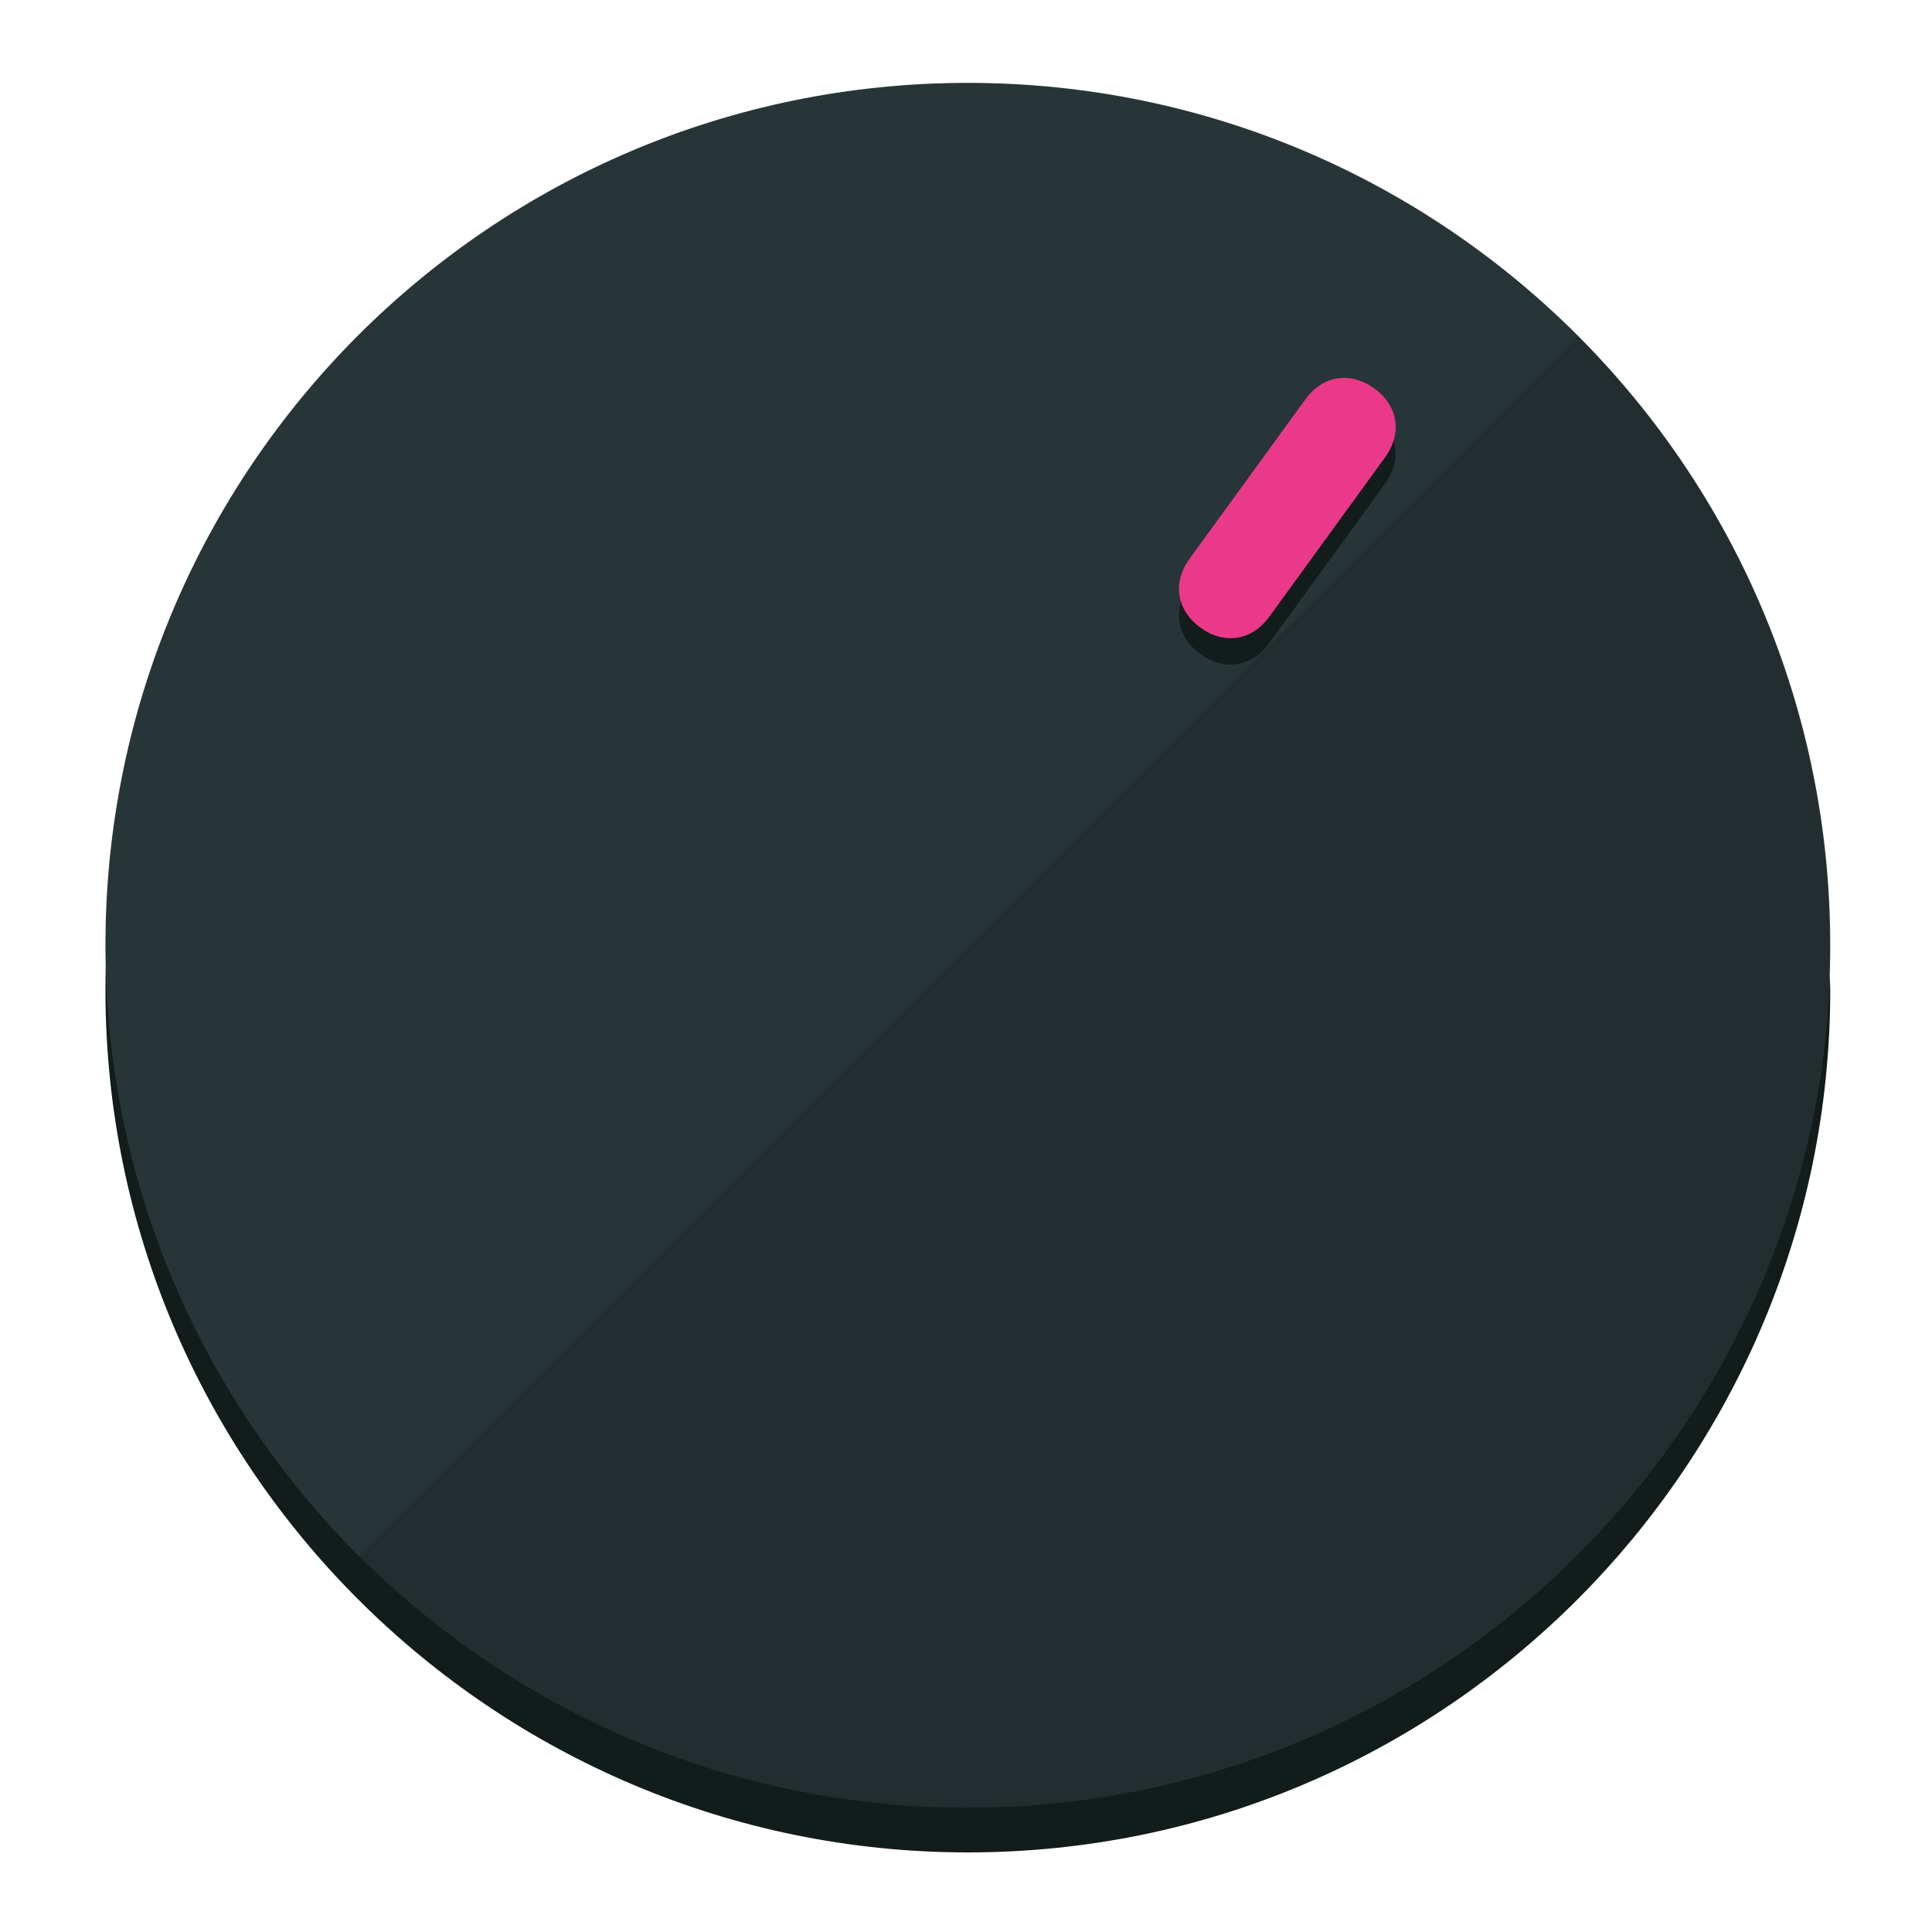
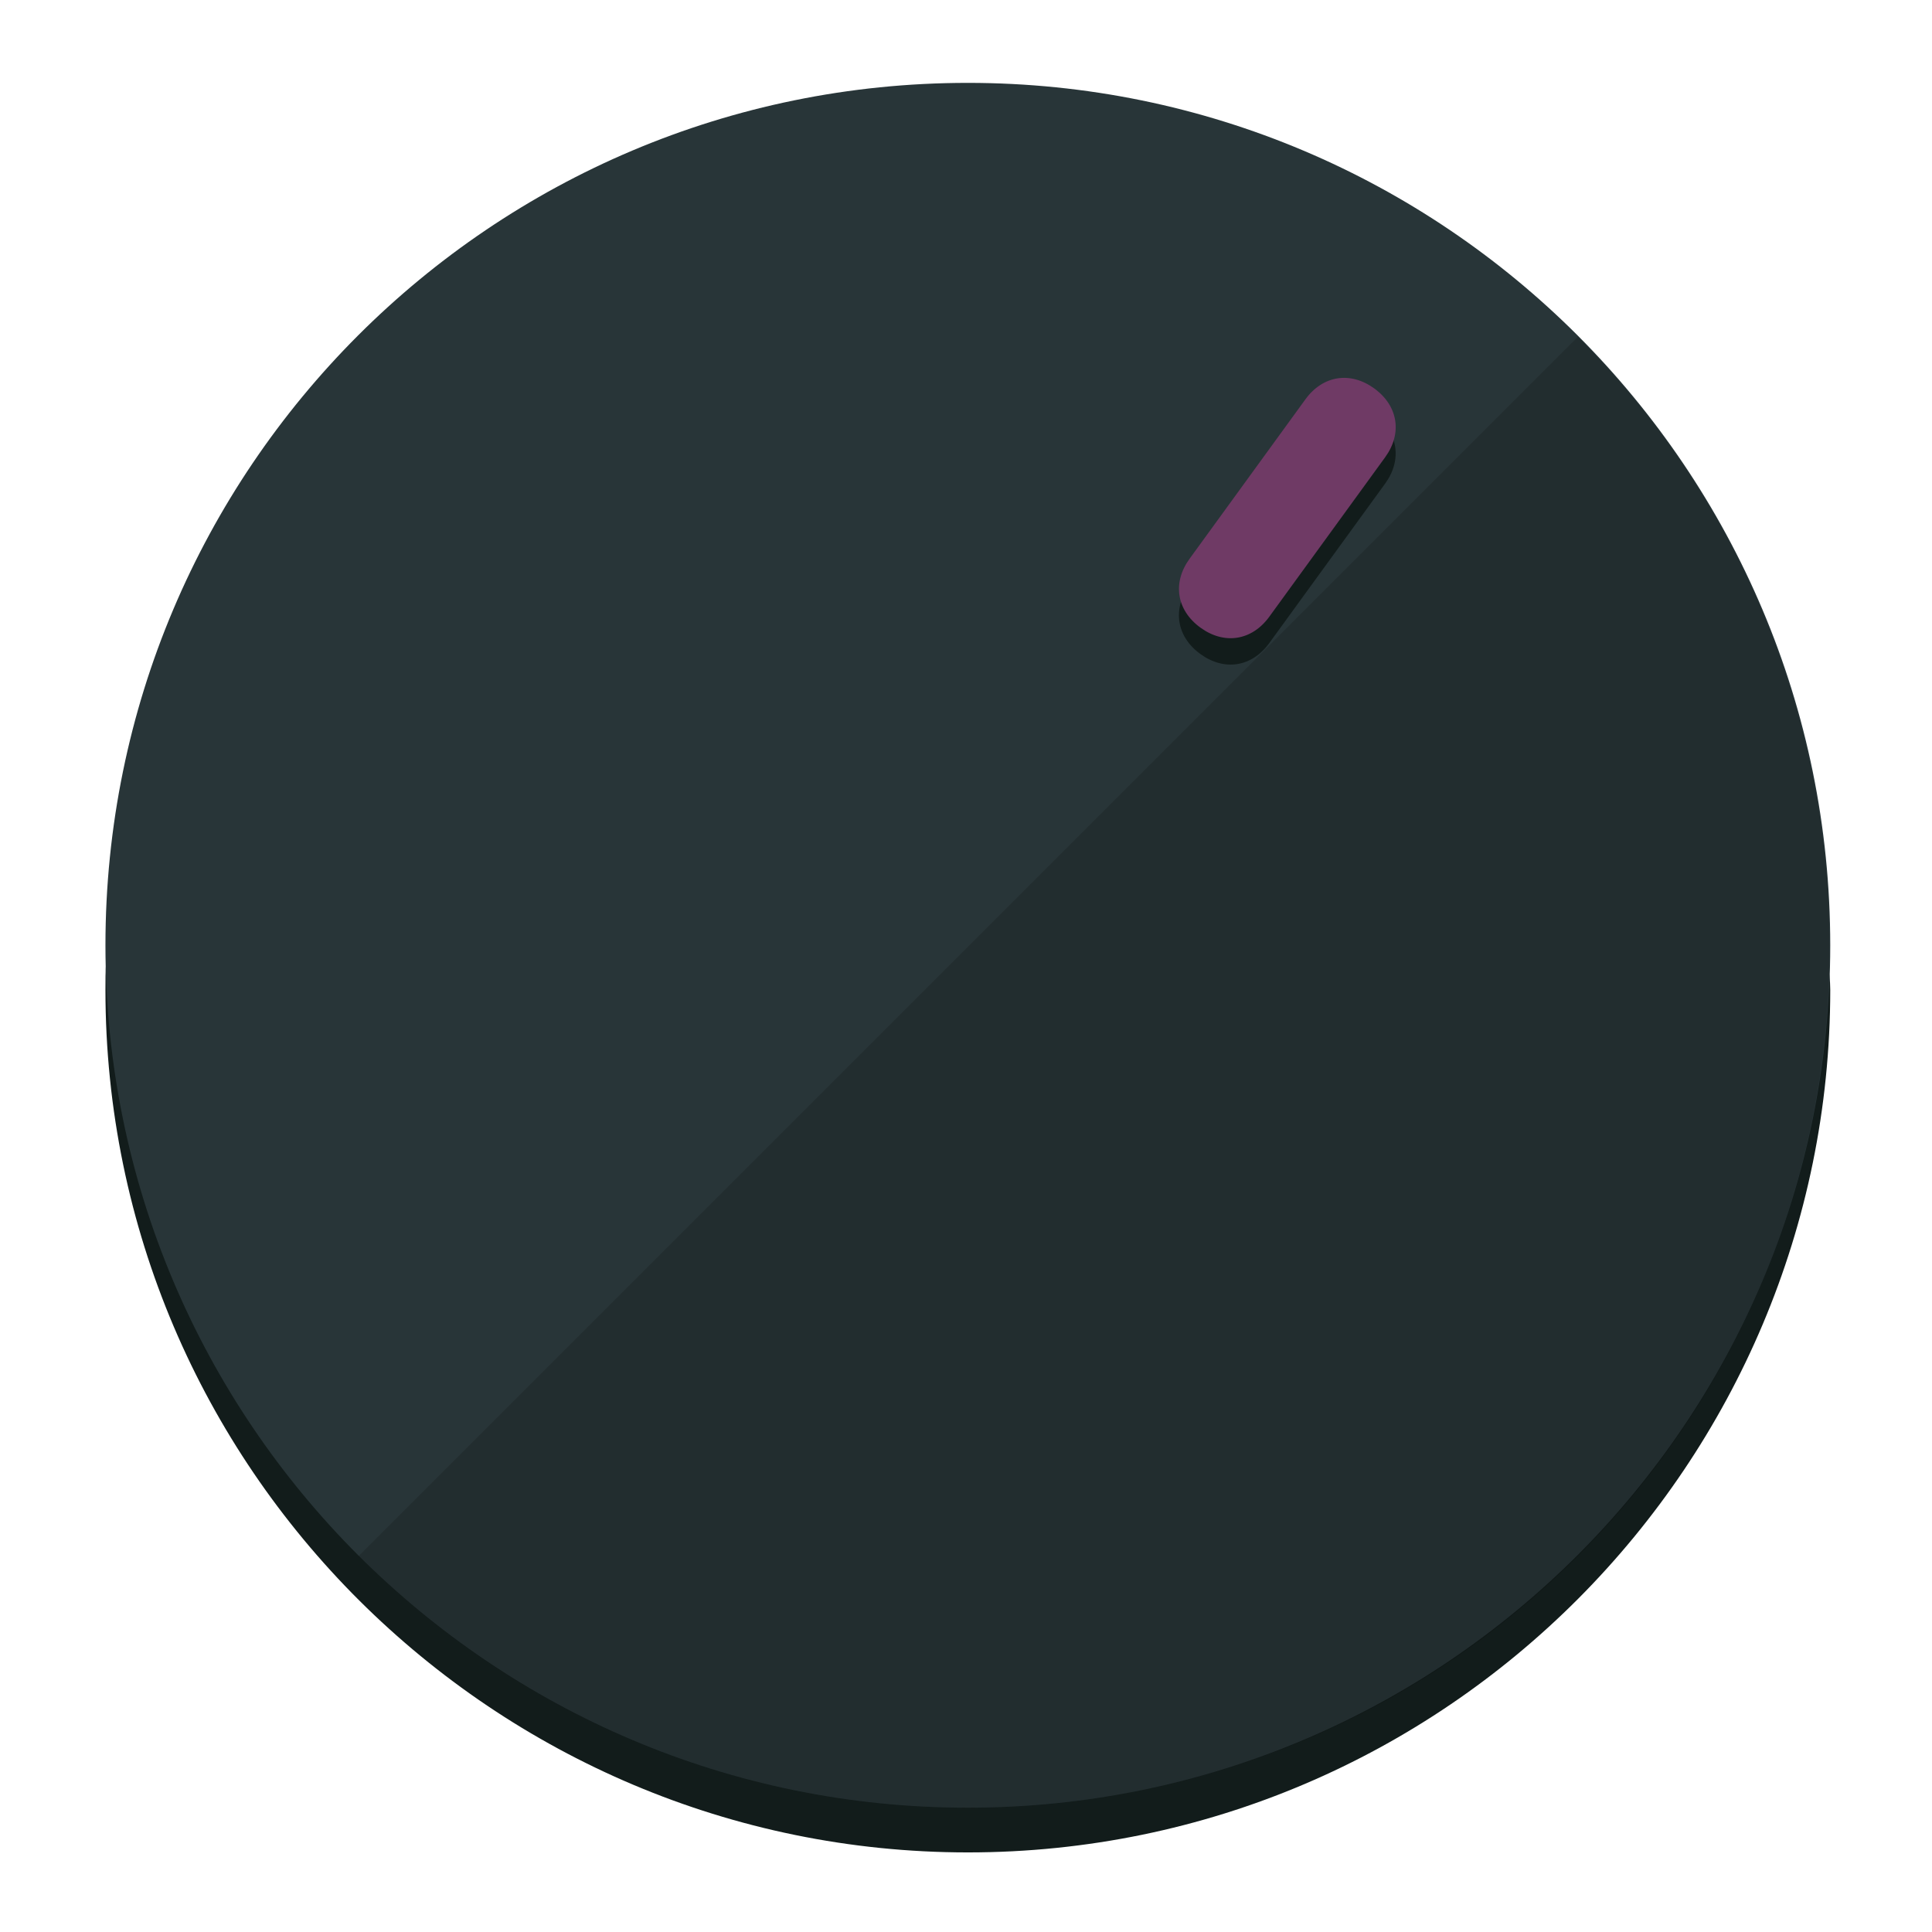
<svg xmlns="http://www.w3.org/2000/svg" height="120px" width="120px" version="1.1" id="Layer_1" viewBox="0 0 496.8 496.8" xml:space="preserve">
  <defs id="defs23" />
  <g id="g3158">
    <path style="display:inline;fill:#121c1b;fill-opacity:1;stroke-width:1.584" d="m 248.875,445.92 c 116.582,0 212.89,-91.238 220.493,-205.286 0,5.069 1.267,8.87 1.267,13.939 0,121.651 -98.842,221.76 -221.76,221.76 -121.651,0 -221.76,-98.842 -221.76,-221.76 0,-5.069 0,-8.87 1.267,-13.939 7.603,114.048 103.91,205.286 220.493,205.286 z" id="path8" />
    <circle style="display:inline;fill:#283538;fill-opacity:1;stroke-width:1.584" cx="248.875" cy="243.071" r="221.76" id="circle12" />
    <path style="display:inline;fill:#000000;fill-opacity:0.154;stroke-width:1.587" d="m 405.744,86.606 c 86.308,86.308 86.308,227.193 0,313.5 -86.308,86.308 -227.193,86.308 -313.5,0" id="path14" />
  </g>
  <g id="g3198">
    <circle style="display:none;fill:#000000;fill-opacity:0;stroke-width:1.584" cx="344.188" cy="51.017" r="221.76" id="circle12-3" transform="rotate(36)" />
    <path style="display:inline;fill:#121c1b;fill-opacity:1;stroke-width:1.584" d="m 326.375,165.375 c -4.469,6.151 -11.549,7.272 -17.7,2.803 v 0 c -6.151,-4.469 -7.273,-11.549 -2.803,-17.7 l 29.794,-41.007 c 4.469,-6.151 11.549,-7.272 17.7,-2.803 v 0 c 6.151,4.469 7.272,11.549 2.803,17.7 z" id="path3789" />
-     <path style="display:inline;fill:#ea398a;stroke-width:1.584" d="m 326.385,158.59 c -4.469,6.151 -11.549,7.272 -17.7,2.803 v 0 c -6.151,-4.469 -7.272,-11.549 -2.803,-17.7 l 29.794,-41.007 c 4.469,-6.151 11.549,-7.273 17.7,-2.803 v 0 c 6.151,4.469 7.272,11.549 2.803,17.7 z" id="path915" />
+     <path style="display:inline;fill:#6F3A65;stroke-width:1.584" d="m 326.385,158.59 c -4.469,6.151 -11.549,7.272 -17.7,2.803 v 0 c -6.151,-4.469 -7.272,-11.549 -2.803,-17.7 l 29.794,-41.007 c 4.469,-6.151 11.549,-7.273 17.7,-2.803 v 0 c 6.151,4.469 7.272,11.549 2.803,17.7 z" id="path915" />
  </g>
</svg>
